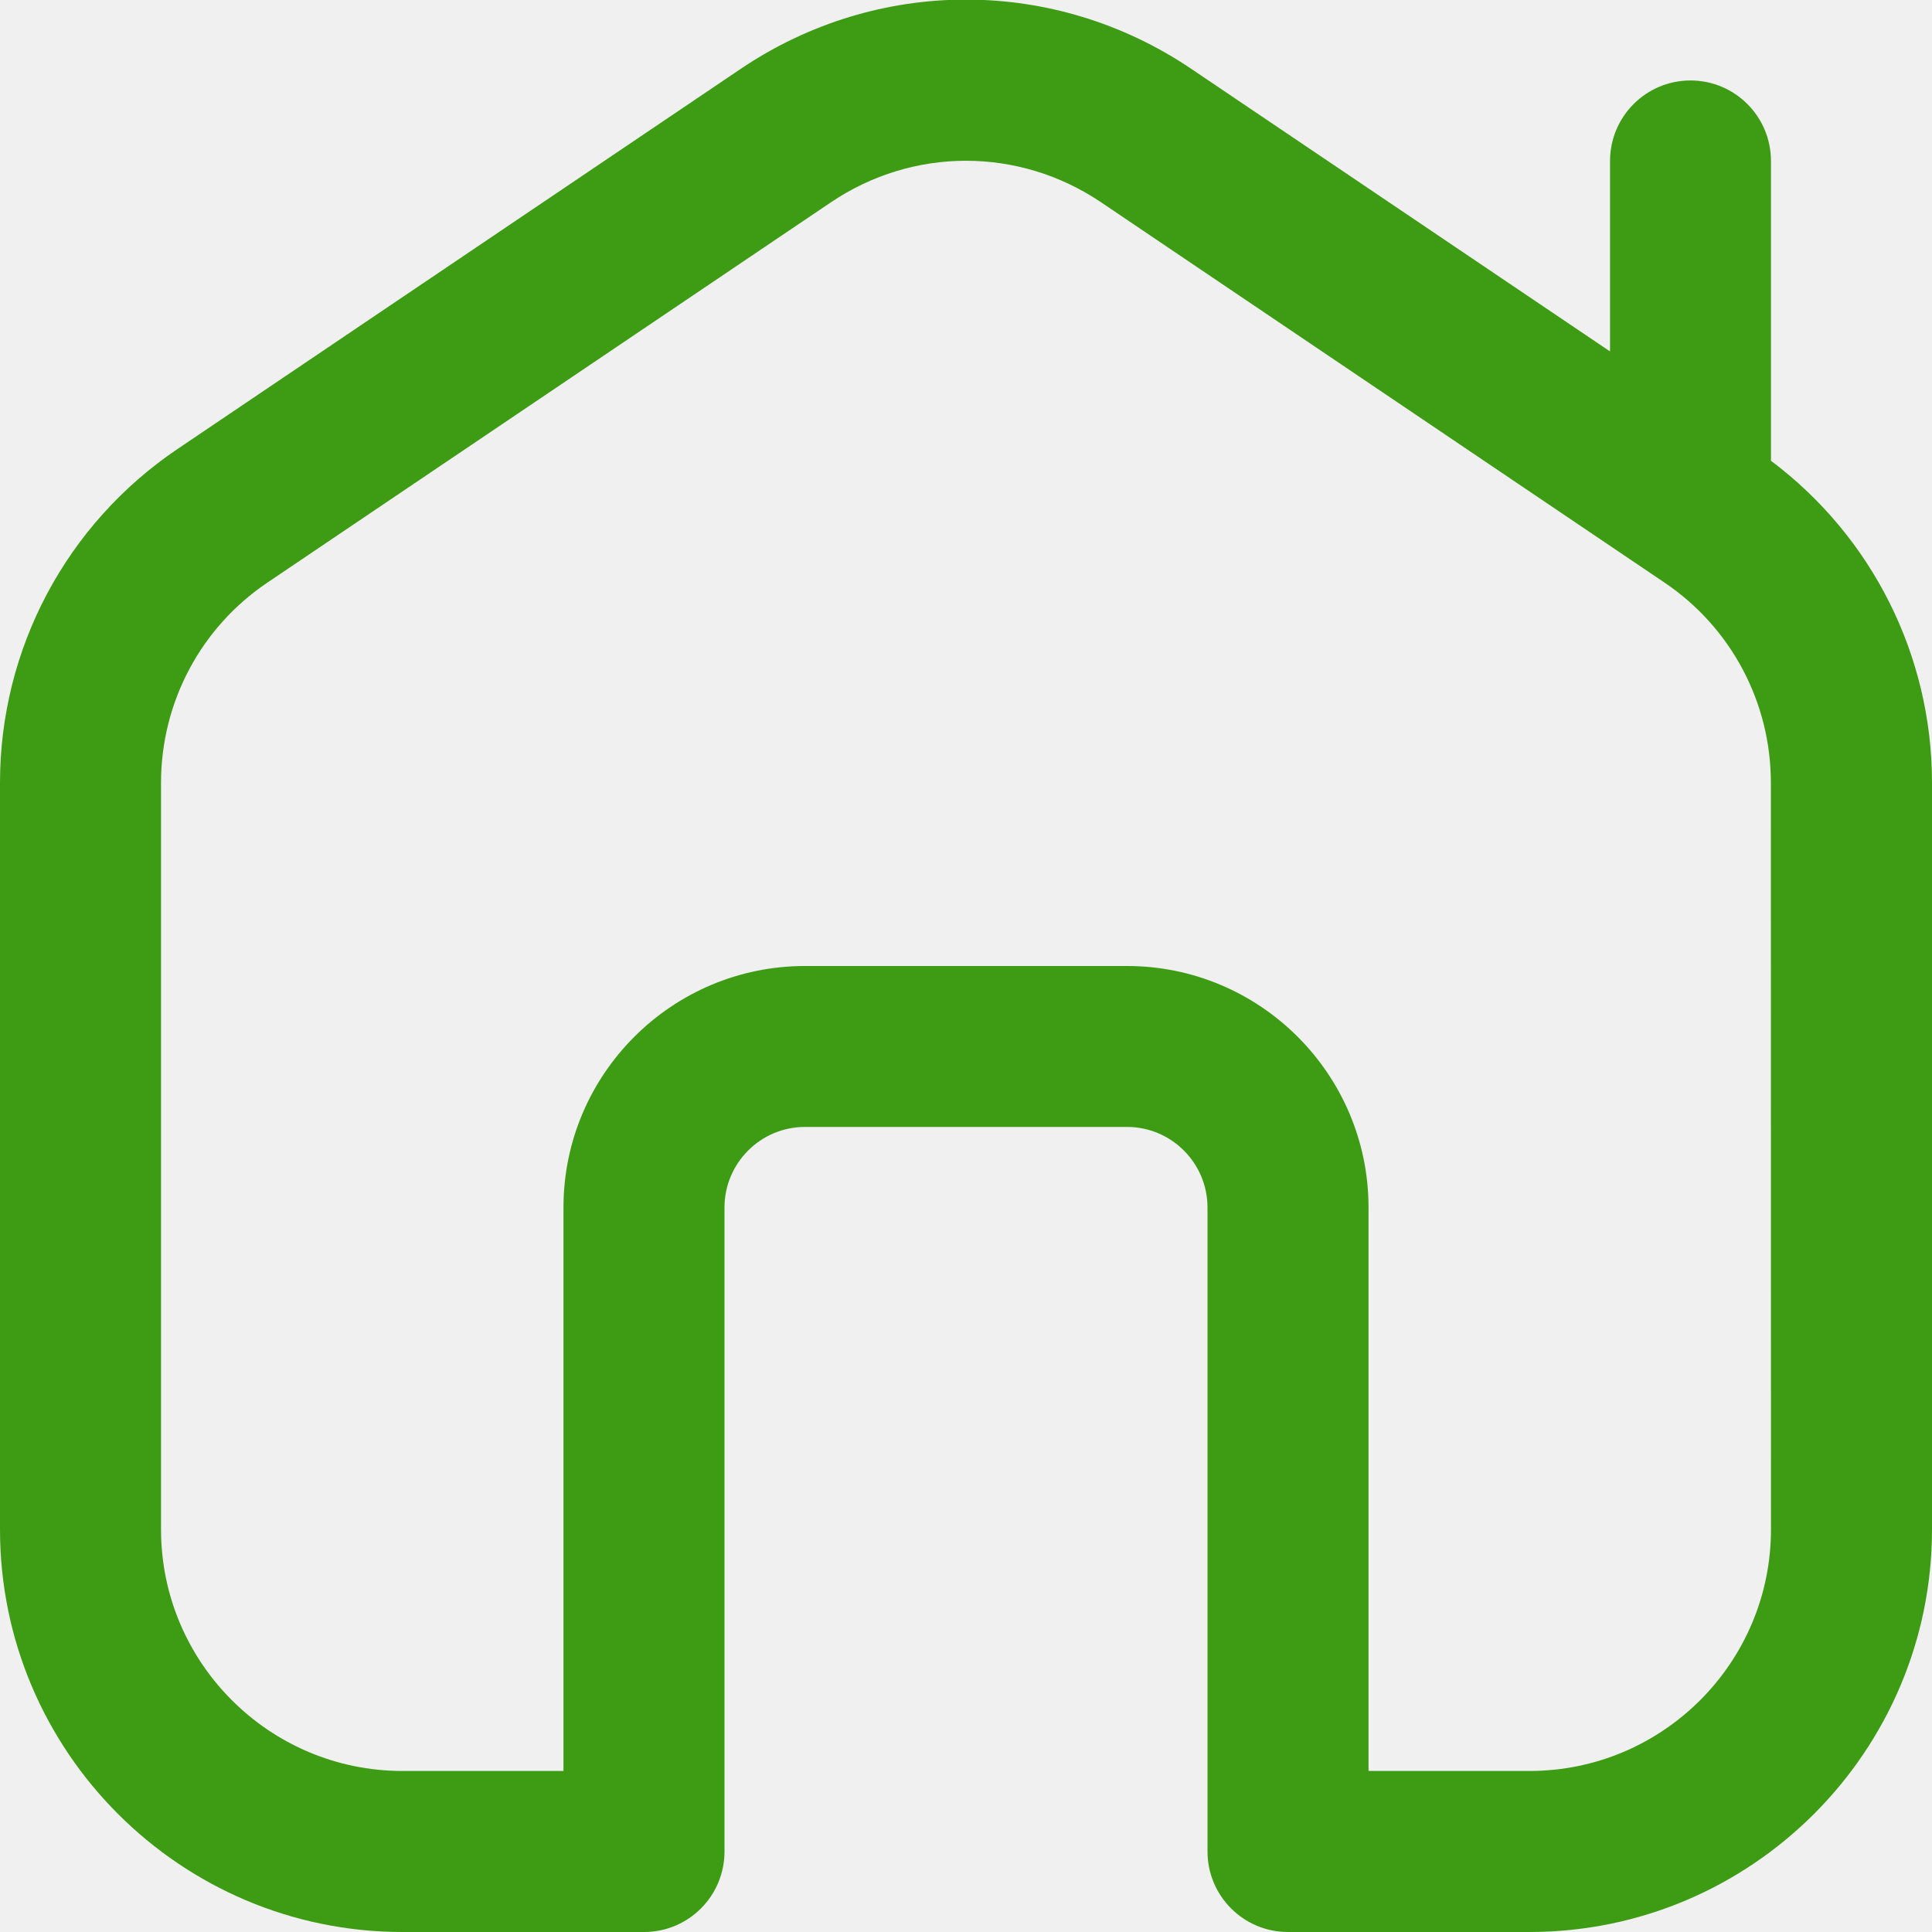
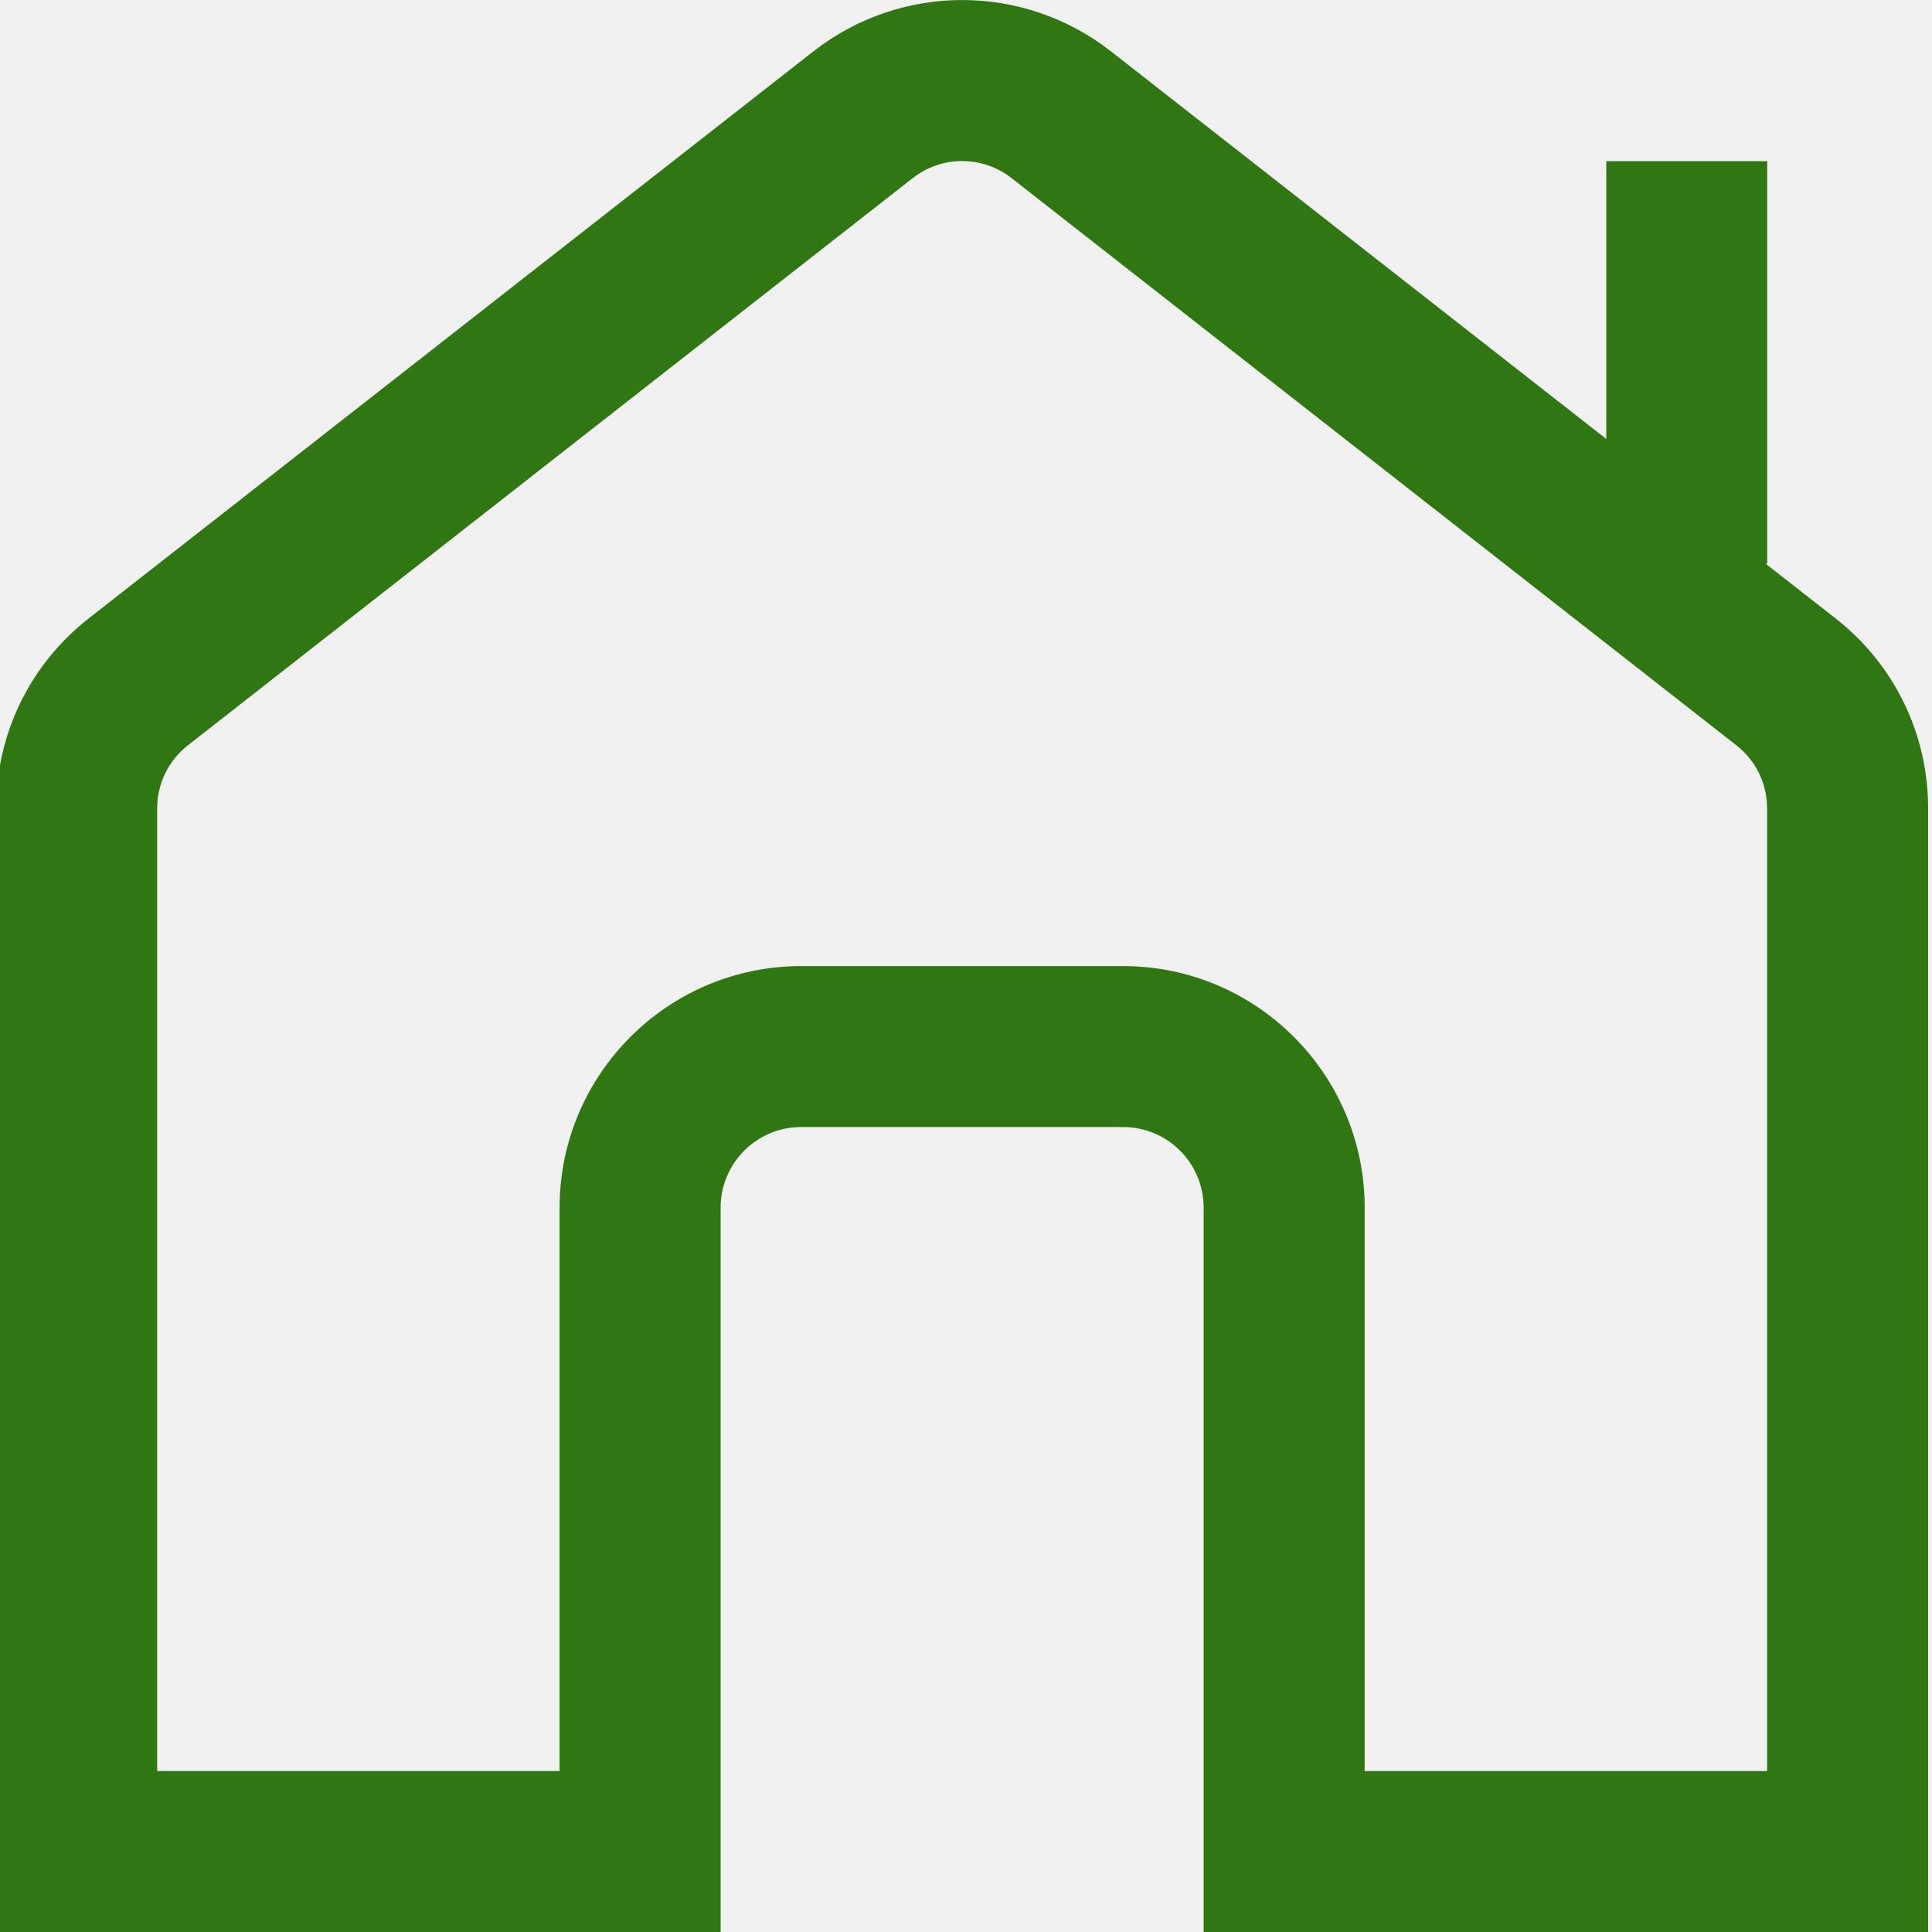
<svg xmlns="http://www.w3.org/2000/svg" width="20" height="20" viewBox="0 0 20 20" fill="none">
-   <g clip-path="url(#clip0_9347_36221)">
-     <path d="M18.333 4.77V1.667C18.333 1.207 17.961 0.833 17.5 0.833C17.039 0.833 16.667 1.207 16.667 1.667V3.638L12.331 0.712C10.915 -0.243 9.085 -0.243 7.669 0.712L1.836 4.649C0.687 5.425 0 6.716 0 8.103V15.833C0 18.131 1.869 20 4.167 20H6.667C7.128 20 7.5 19.627 7.5 19.166V12.5C7.5 12.041 7.873 11.666 8.333 11.666H11.667C12.127 11.666 12.5 12.041 12.5 12.5V19.166C12.5 19.627 12.873 20 13.333 20H15.833C18.131 20 20 18.131 20 15.833V8.103C20 6.786 19.38 5.555 18.333 4.77ZM18.333 15.833C18.333 17.212 17.212 18.333 15.833 18.333H14.167V12.5C14.167 11.121 13.045 10 11.667 10H8.333C6.955 10 5.833 11.121 5.833 12.5V18.333H4.167C2.788 18.333 1.667 17.212 1.667 15.833V8.103C1.667 7.271 2.078 6.496 2.768 6.031L8.602 2.094C9.452 1.521 10.548 1.521 11.398 2.094L17.231 6.031C17.921 6.496 18.332 7.271 18.332 8.103L18.333 15.833Z" fill="#3E9C14" />
+   <g clip-path="url(#clip0_151_11426)">
+     <path d="M19.001 6.401L18.277 5.835H18.294V1.668H16.628V4.544L11.501 0.532C10.594 -0.177 9.327 -0.177 8.42 0.532L0.919 6.401C0.31 6.878 -0.04 7.596 -0.04 8.37V20H7.46V12.501C7.46 12.041 7.833 11.667 8.293 11.667H11.627C12.087 11.667 12.46 12.041 12.46 12.501V20H19.96V8.37C19.96 7.596 19.61 6.878 19.001 6.401ZM18.293 18.334H14.127V12.501C14.127 11.122 13.005 10.001 11.627 10.001H8.293C6.915 10.001 5.793 11.122 5.793 12.501V18.334H1.627V8.37C1.627 8.112 1.743 7.873 1.947 7.714L9.447 1.845C9.749 1.608 10.171 1.608 10.473 1.845L17.973 7.714C18.177 7.873 18.293 8.112 18.293 8.37V18.334Z" fill="#307714" />
  </g>
  <defs>
-     <clipPath id="clip0_9347_36221">
+     <clipPath id="clip0_151_11426">
      <rect width="20" height="20" fill="white" />
    </clipPath>
  </defs>
</svg>
